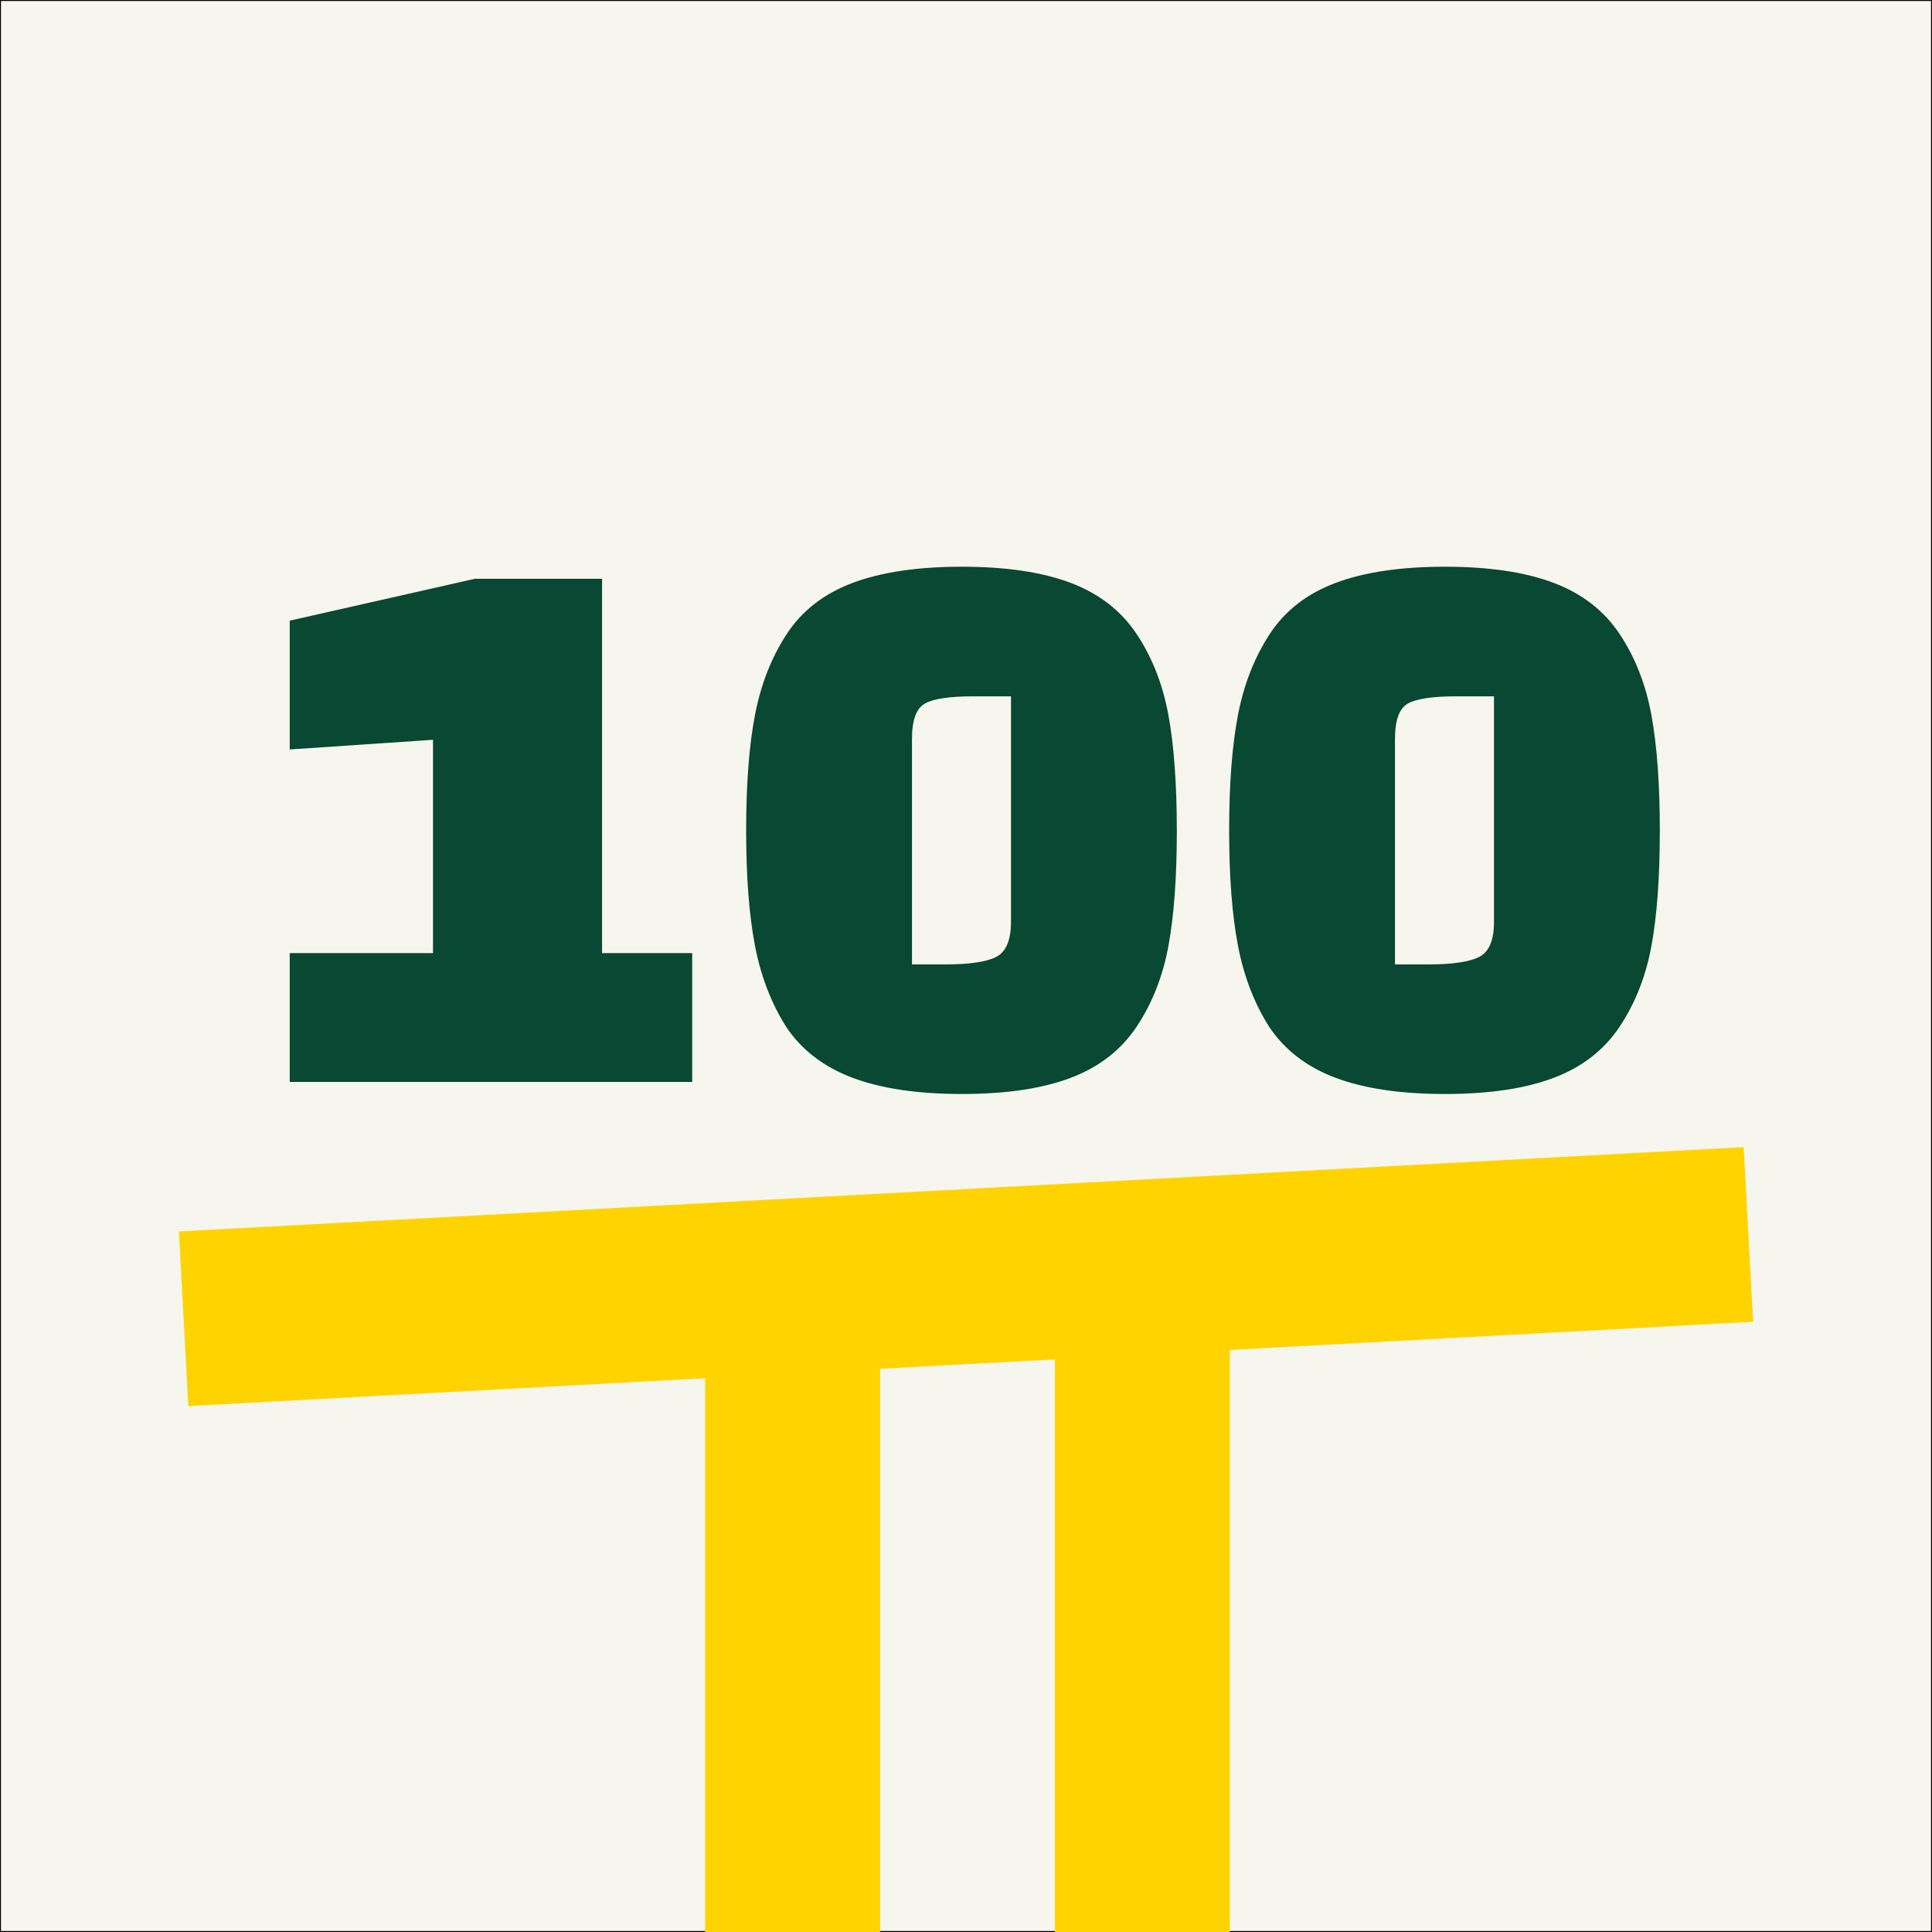
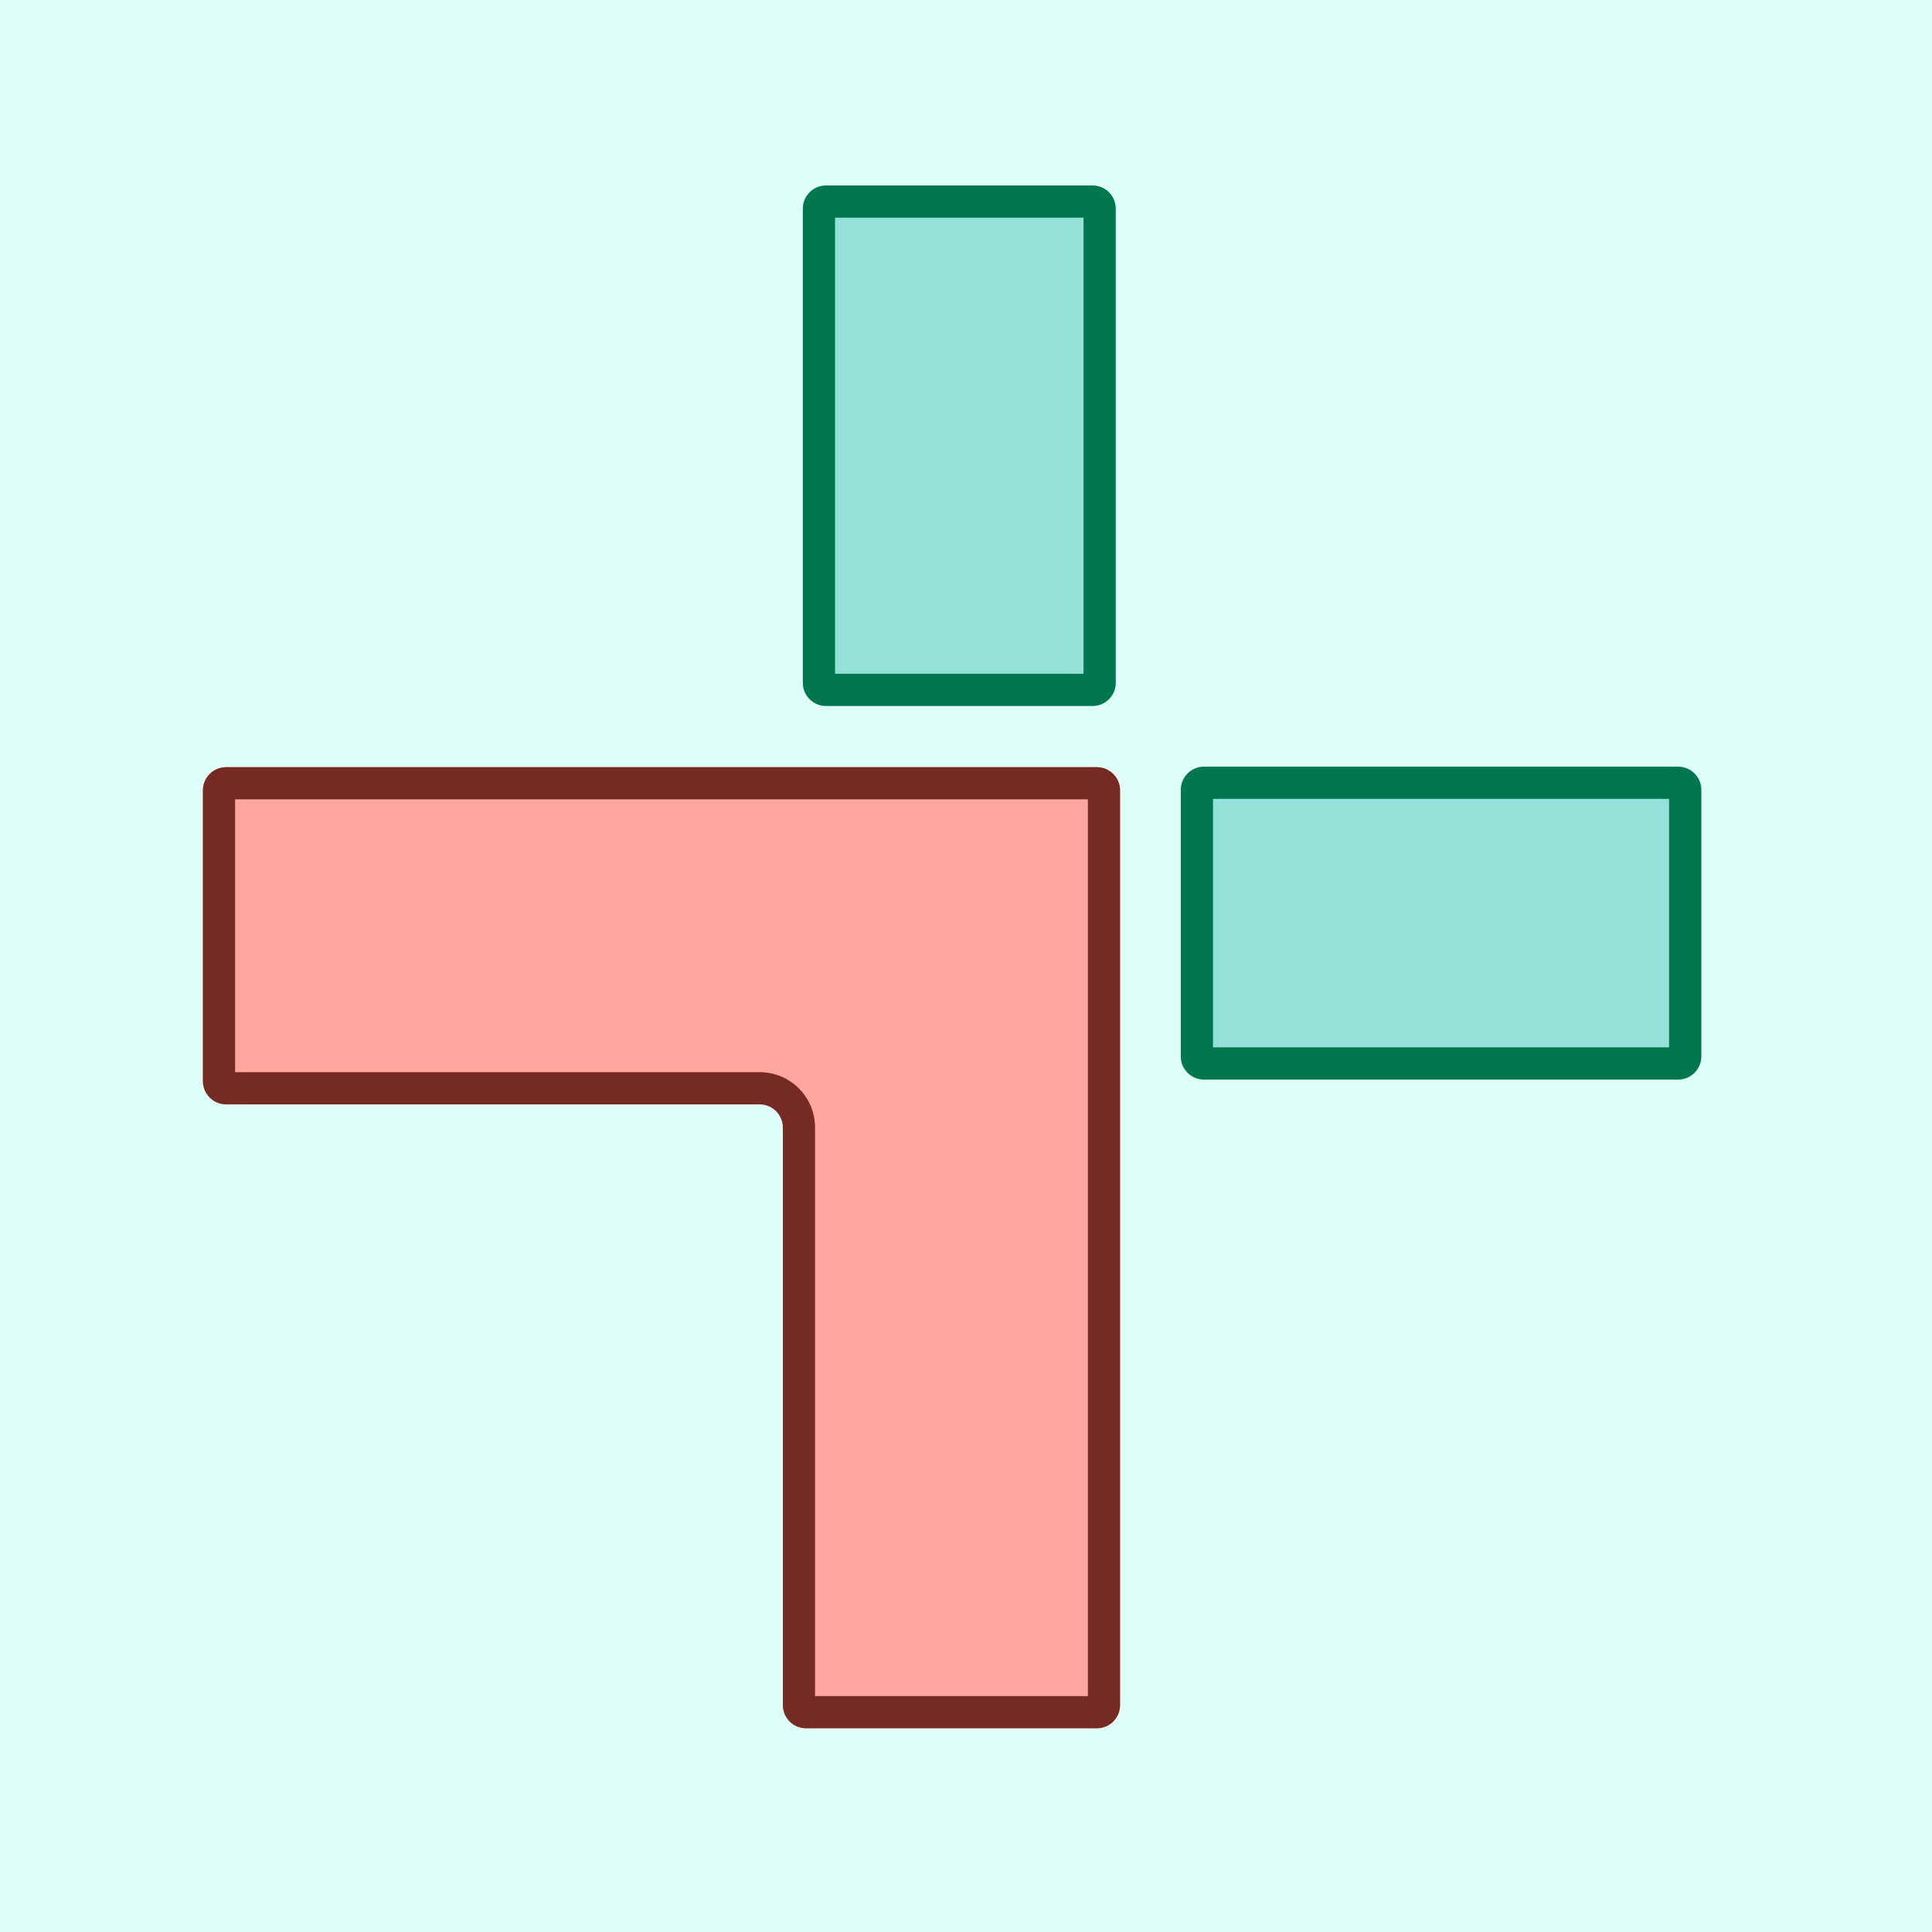
- <svg xmlns="http://www.w3.org/2000/svg" width="100%" height="100%" viewBox="0 0 240 240" version="1.1" xml:space="preserve" style="fill-rule:evenodd;clip-rule:evenodd;stroke-linecap:round;stroke-linejoin:round;stroke-miterlimit:1.5;">
-   <rect x="0" y="-0" width="240" height="240" style="fill:#f7f6ee;stroke:#000;stroke-width:0.24px;" />
-   <path d="M85.989,134.4l-50,0l0,-16l17.8,0l0,-26.5l-17.8,1.2l0,-16l23,-5.2l15.8,0l0,46.5l11.2,0l0,16Zm11.7,-6.8c-1.867,-2.933 -3.167,-6.3 -3.9,-10.1c-0.733,-3.8 -1.1,-8.583 -1.1,-14.35c0,-5.767 0.367,-10.55 1.1,-14.35c0.733,-3.8 2.05,-7.15 3.95,-10.05c1.9,-2.9 4.633,-5.017 8.2,-6.35c3.567,-1.333 8.083,-2 13.55,-2c5.467,0 9.967,0.667 13.5,2c3.533,1.333 6.267,3.45 8.2,6.35c1.933,2.9 3.25,6.25 3.95,10.05c0.7,3.8 1.05,8.6 1.05,14.4c0,5.8 -0.35,10.583 -1.05,14.35c-0.7,3.767 -2.017,7.1 -3.95,10c-1.933,2.9 -4.667,5.017 -8.2,6.35c-3.533,1.333 -8.033,2 -13.5,2c-5.467,0 -9.983,-0.667 -13.55,-2c-3.567,-1.333 -6.317,-3.433 -8.25,-6.3Zm15.6,-35.8l0,28l4.2,0c3,0 5.1,-0.317 6.3,-0.95c1.2,-0.633 1.8,-2.083 1.8,-4.35l0,-28l-4.7,0c-2.933,0 -4.933,0.3 -6,0.9c-1.067,0.6 -1.6,2.067 -1.6,4.4Zm44.4,35.8c-1.867,-2.933 -3.167,-6.3 -3.9,-10.1c-0.733,-3.8 -1.1,-8.583 -1.1,-14.35c0,-5.767 0.367,-10.55 1.1,-14.35c0.733,-3.8 2.05,-7.15 3.95,-10.05c1.9,-2.9 4.633,-5.017 8.2,-6.35c3.567,-1.333 8.083,-2 13.55,-2c5.467,0 9.967,0.667 13.5,2c3.533,1.333 6.267,3.45 8.2,6.35c1.933,2.9 3.25,6.25 3.95,10.05c0.7,3.8 1.05,8.6 1.05,14.4c0,5.8 -0.35,10.583 -1.05,14.35c-0.7,3.767 -2.017,7.1 -3.95,10c-1.933,2.9 -4.667,5.017 -8.2,6.35c-3.533,1.333 -8.033,2 -13.5,2c-5.467,0 -9.983,-0.667 -13.55,-2c-3.567,-1.333 -6.317,-3.433 -8.25,-6.3Zm15.6,-35.8l0,28l4.2,0c3,0 5.1,-0.317 6.3,-0.95c1.2,-0.633 1.8,-2.083 1.8,-4.35l0,-28l-4.7,0c-2.933,0 -4.933,0.3 -6,0.9c-1.067,0.6 -1.6,2.067 -1.6,4.4Z" style="fill:#094832;" />
-   <g>
-     <path d="M23.393,174.668l-1.169,-21.693l194.383,-10.476l1.169,21.693l-194.383,10.476Z" style="fill:#ffd300;" />
-     <path d="M131.046,152.145l21.724,0l0,102.255l-21.724,0l0,-102.255Z" style="fill:#ffd300;" />
-     <path d="M87.597,154.713l21.724,0l0,99.687l-21.724,0l0,-99.687Z" style="fill:#ffd300;" />
+ <svg xmlns="http://www.w3.org/2000/svg" width="1000" height="1000" role="img" viewBox="0 0 1000 1000" version="1.1" xml:space="preserve" style="fill-rule:evenodd;clip-rule:evenodd;stroke-linejoin:round;stroke-miterlimit:2;">
+   <g transform="matrix(0.978813,0,0,0.976404,21.18683,23.5956)">
+     <rect x="-21.645" y="-24.166" width="1021.645" height="1024.166" style="fill:rgb(221,255,247);" />
+   </g>
+   <g transform="matrix(1,0,0,1,-3.468276,3.360062)">
+     <g transform="matrix(0,-0.903435,0.338501,0,571.1141,831.3236)">
+       <path d="M471.365,128.631C478.7,128.631 484.647,144.502 484.647,164.081L484.647,889.031C484.647,908.61 478.7,924.481 471.365,924.481L318.677,924.481C311.341,924.481 305.394,908.61 305.394,889.031L305.394,164.081C305.394,144.502 311.341,128.631 318.677,128.631L471.365,128.631Z" style="fill:rgb(147,225,216);" />
+       <path d="M471.365,128.631C478.7,128.631 484.647,144.502 484.647,164.081L484.647,889.031C484.647,908.61 478.7,924.481 471.365,924.481L318.677,924.481C311.341,924.481 305.394,908.61 305.394,889.031L305.394,164.081C305.394,144.502 311.341,128.631 318.677,128.631L471.365,128.631ZM466.199,177.867L323.842,177.867L323.841,875.245L466.199,875.245L466.199,177.867Z" style="fill:rgb(0,119,77);" />
+     </g>
+     <g transform="matrix(-0.903435,0,-0,-0.338501,856.8756,405.5903)">
+       <path d="M471.365,128.631C478.7,128.631 484.647,144.502 484.647,164.081L484.647,889.031C484.647,908.61 478.7,924.481 471.365,924.481L318.677,924.481C311.341,924.481 305.394,908.61 305.394,889.031L305.394,164.081C305.394,144.502 311.341,128.631 318.677,128.631L471.365,128.631Z" style="fill:rgb(147,225,216);" />
+       <path d="M471.365,128.631C478.7,128.631 484.647,144.502 484.647,164.081L484.647,889.031C484.647,908.61 478.7,924.481 471.365,924.481L318.677,924.481C311.341,924.481 305.394,908.61 305.394,889.031L305.394,164.081C305.394,144.502 311.341,128.631 318.677,128.631L471.365,128.631ZM466.199,177.867L323.842,177.867L323.841,875.245L466.199,875.245L466.199,177.867Z" style="fill:rgb(0,119,77);" />
+     </g>
+     <g transform="matrix(0.973694,0,0,0.973694,9.097786,16.90029)">
+       <path d="M102.075,399.321C102.075,392.515 107.592,386.997 114.399,386.997C182.229,386.997 509.472,386.997 577.302,386.997C580.571,386.997 583.706,388.295 586.017,390.607C588.328,392.918 589.627,396.053 589.627,399.321L589.627,885.601C589.627,892.408 584.109,897.925 577.302,897.925L422.698,897.925C415.891,897.925 410.373,892.408 410.373,885.601C410.373,833.397 410.373,630.779 410.373,578.574C410.373,571.768 404.856,566.25 398.049,566.25C348.482,566.25 163.967,566.25 114.399,566.25C111.13,566.25 107.996,564.952 105.684,562.64C103.373,560.329 102.075,557.194 102.075,553.926L102.075,399.321Z" style="fill:rgb(255,166,158);" />
+       <path d="M102.075,399.321C102.075,392.515 107.592,386.997 114.399,386.997L577.302,386.997C580.571,386.997 583.706,388.295 586.017,390.607C588.328,392.918 589.627,396.053 589.627,399.321L589.627,885.601C589.627,892.408 584.109,897.925 577.302,897.925L422.698,897.925C415.891,897.925 410.373,892.408 410.373,885.601L410.373,578.574C410.373,571.768 404.856,566.25 398.049,566.25L114.399,566.25C111.13,566.25 107.996,564.952 105.684,562.64C103.373,560.329 102.075,557.194 102.075,553.926L102.075,399.321ZM119.192,404.114L119.192,549.133L398.049,549.133C414.309,549.133 427.49,562.314 427.49,578.574L427.49,880.808L572.51,880.808L572.51,404.114L119.192,404.114Z" style="fill:rgb(117,43,36);" />
+     </g>
  </g>
</svg>
